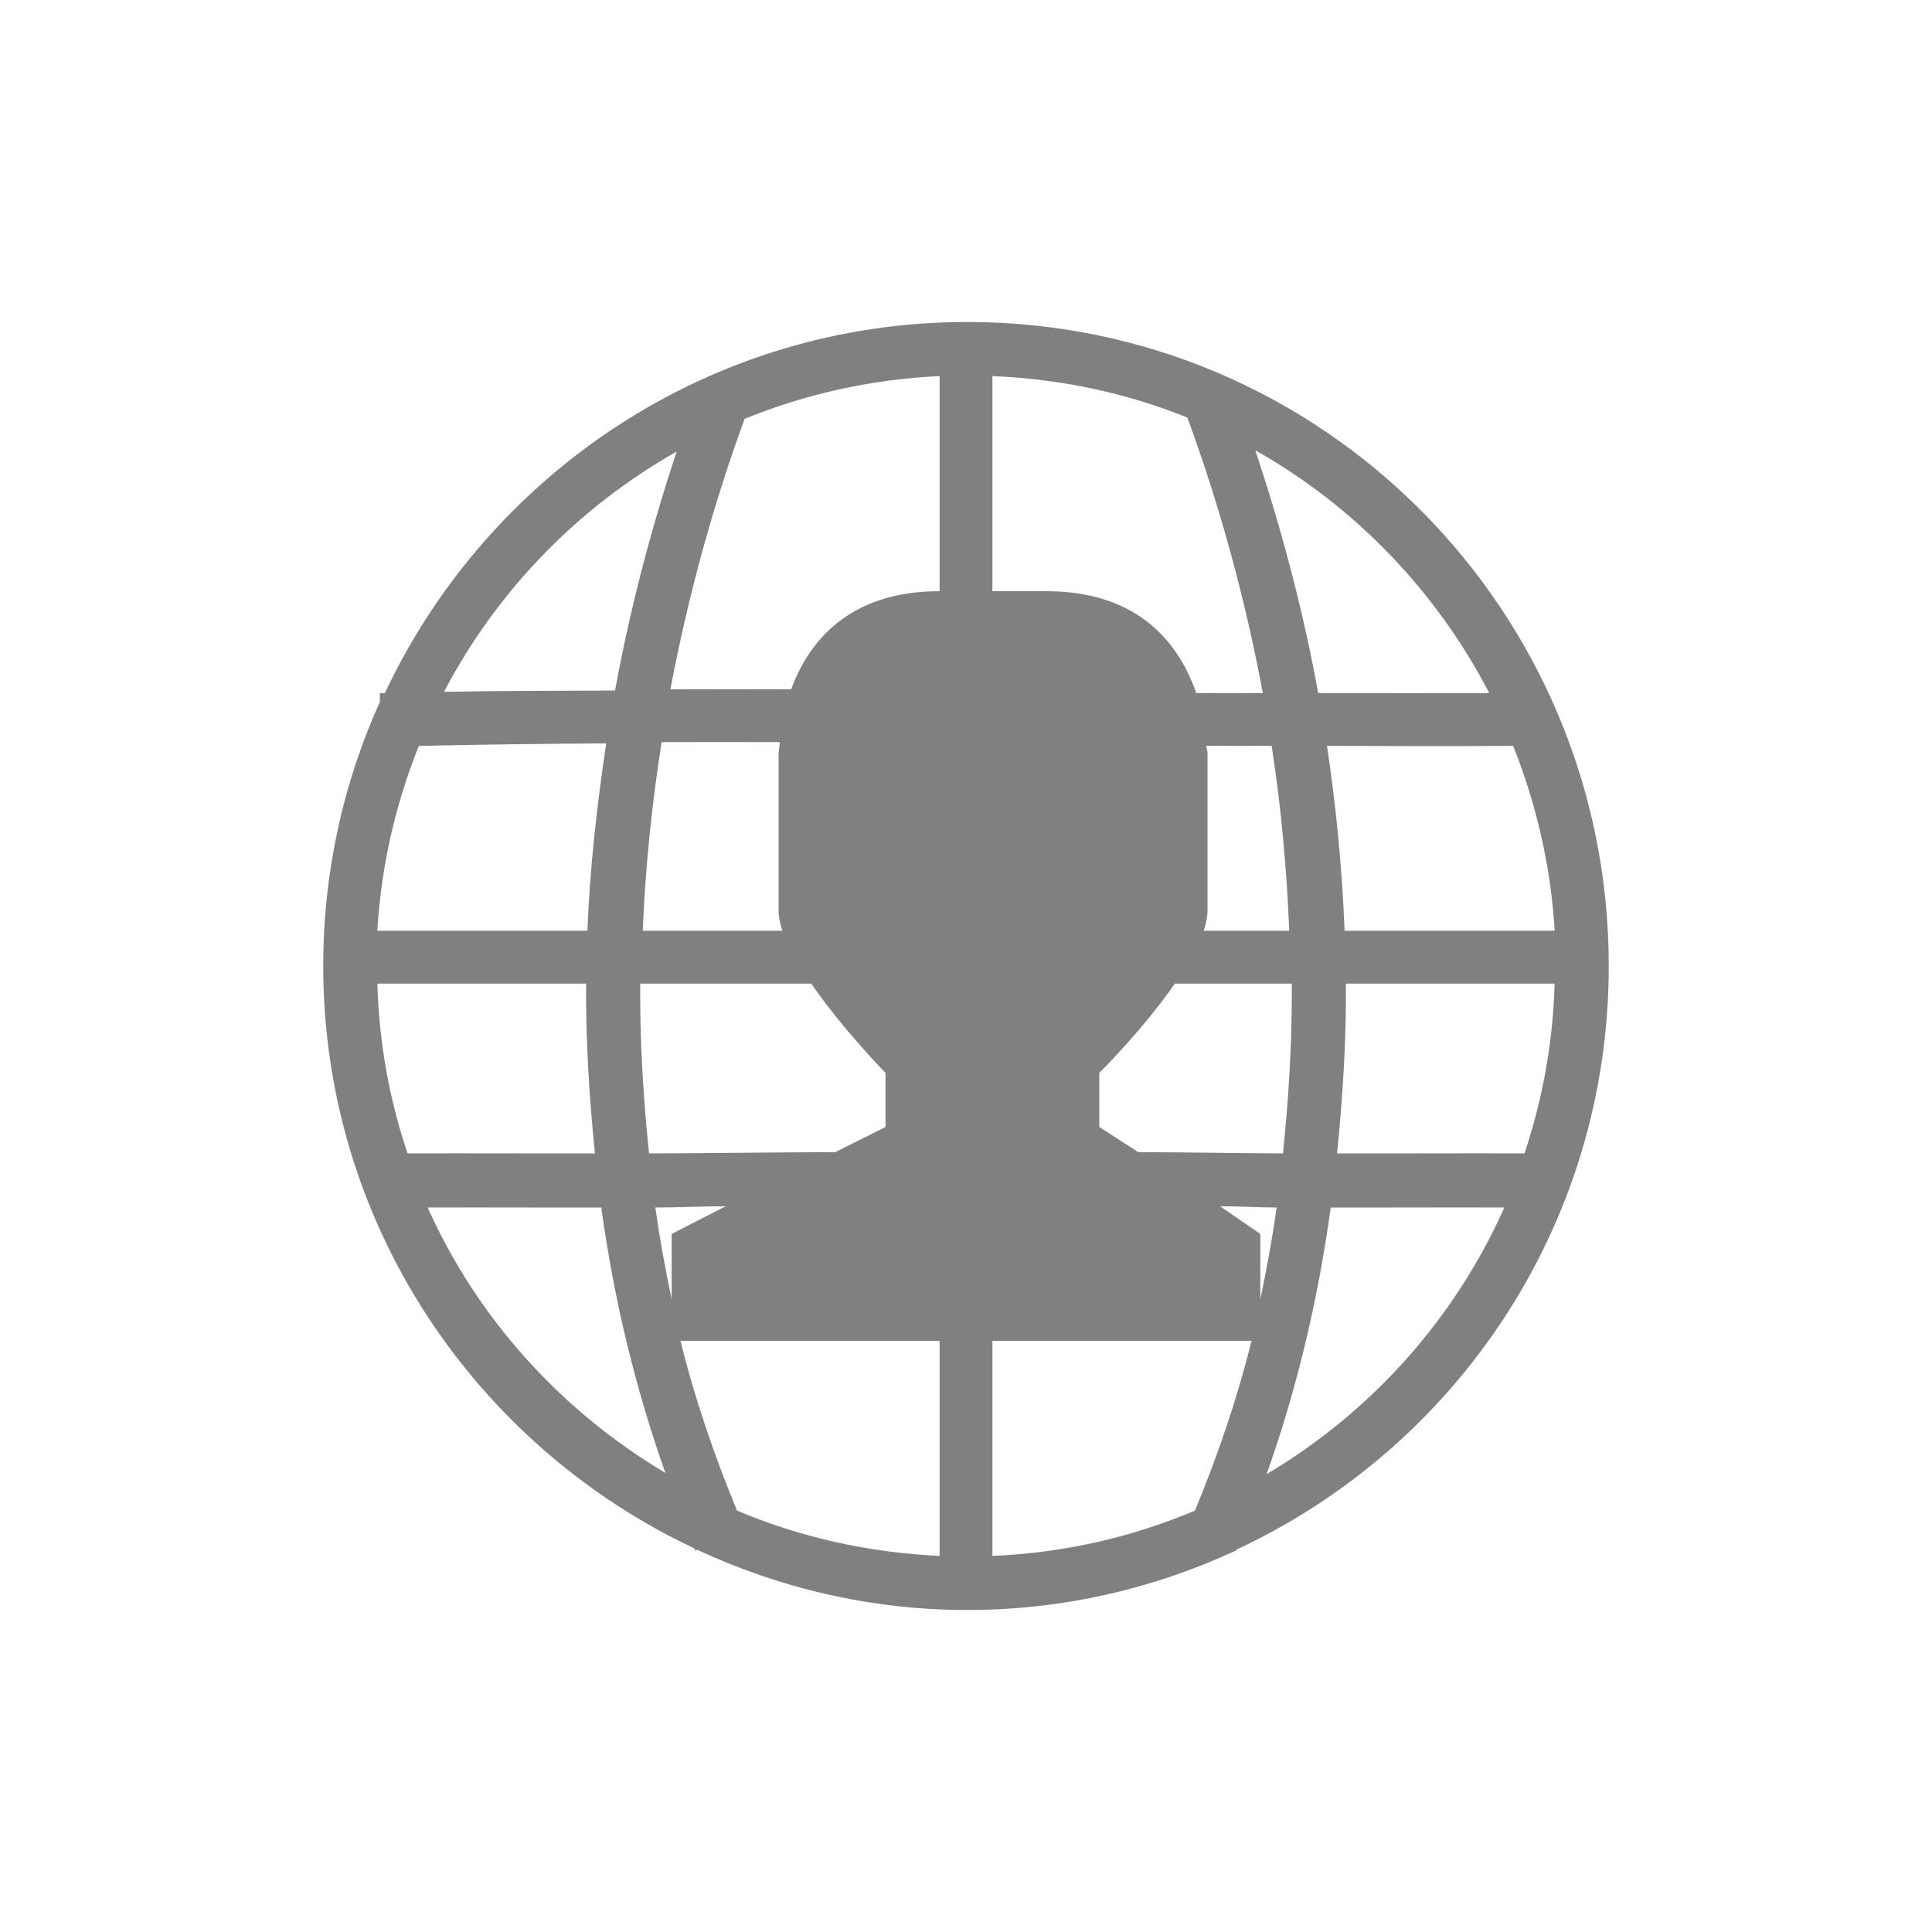
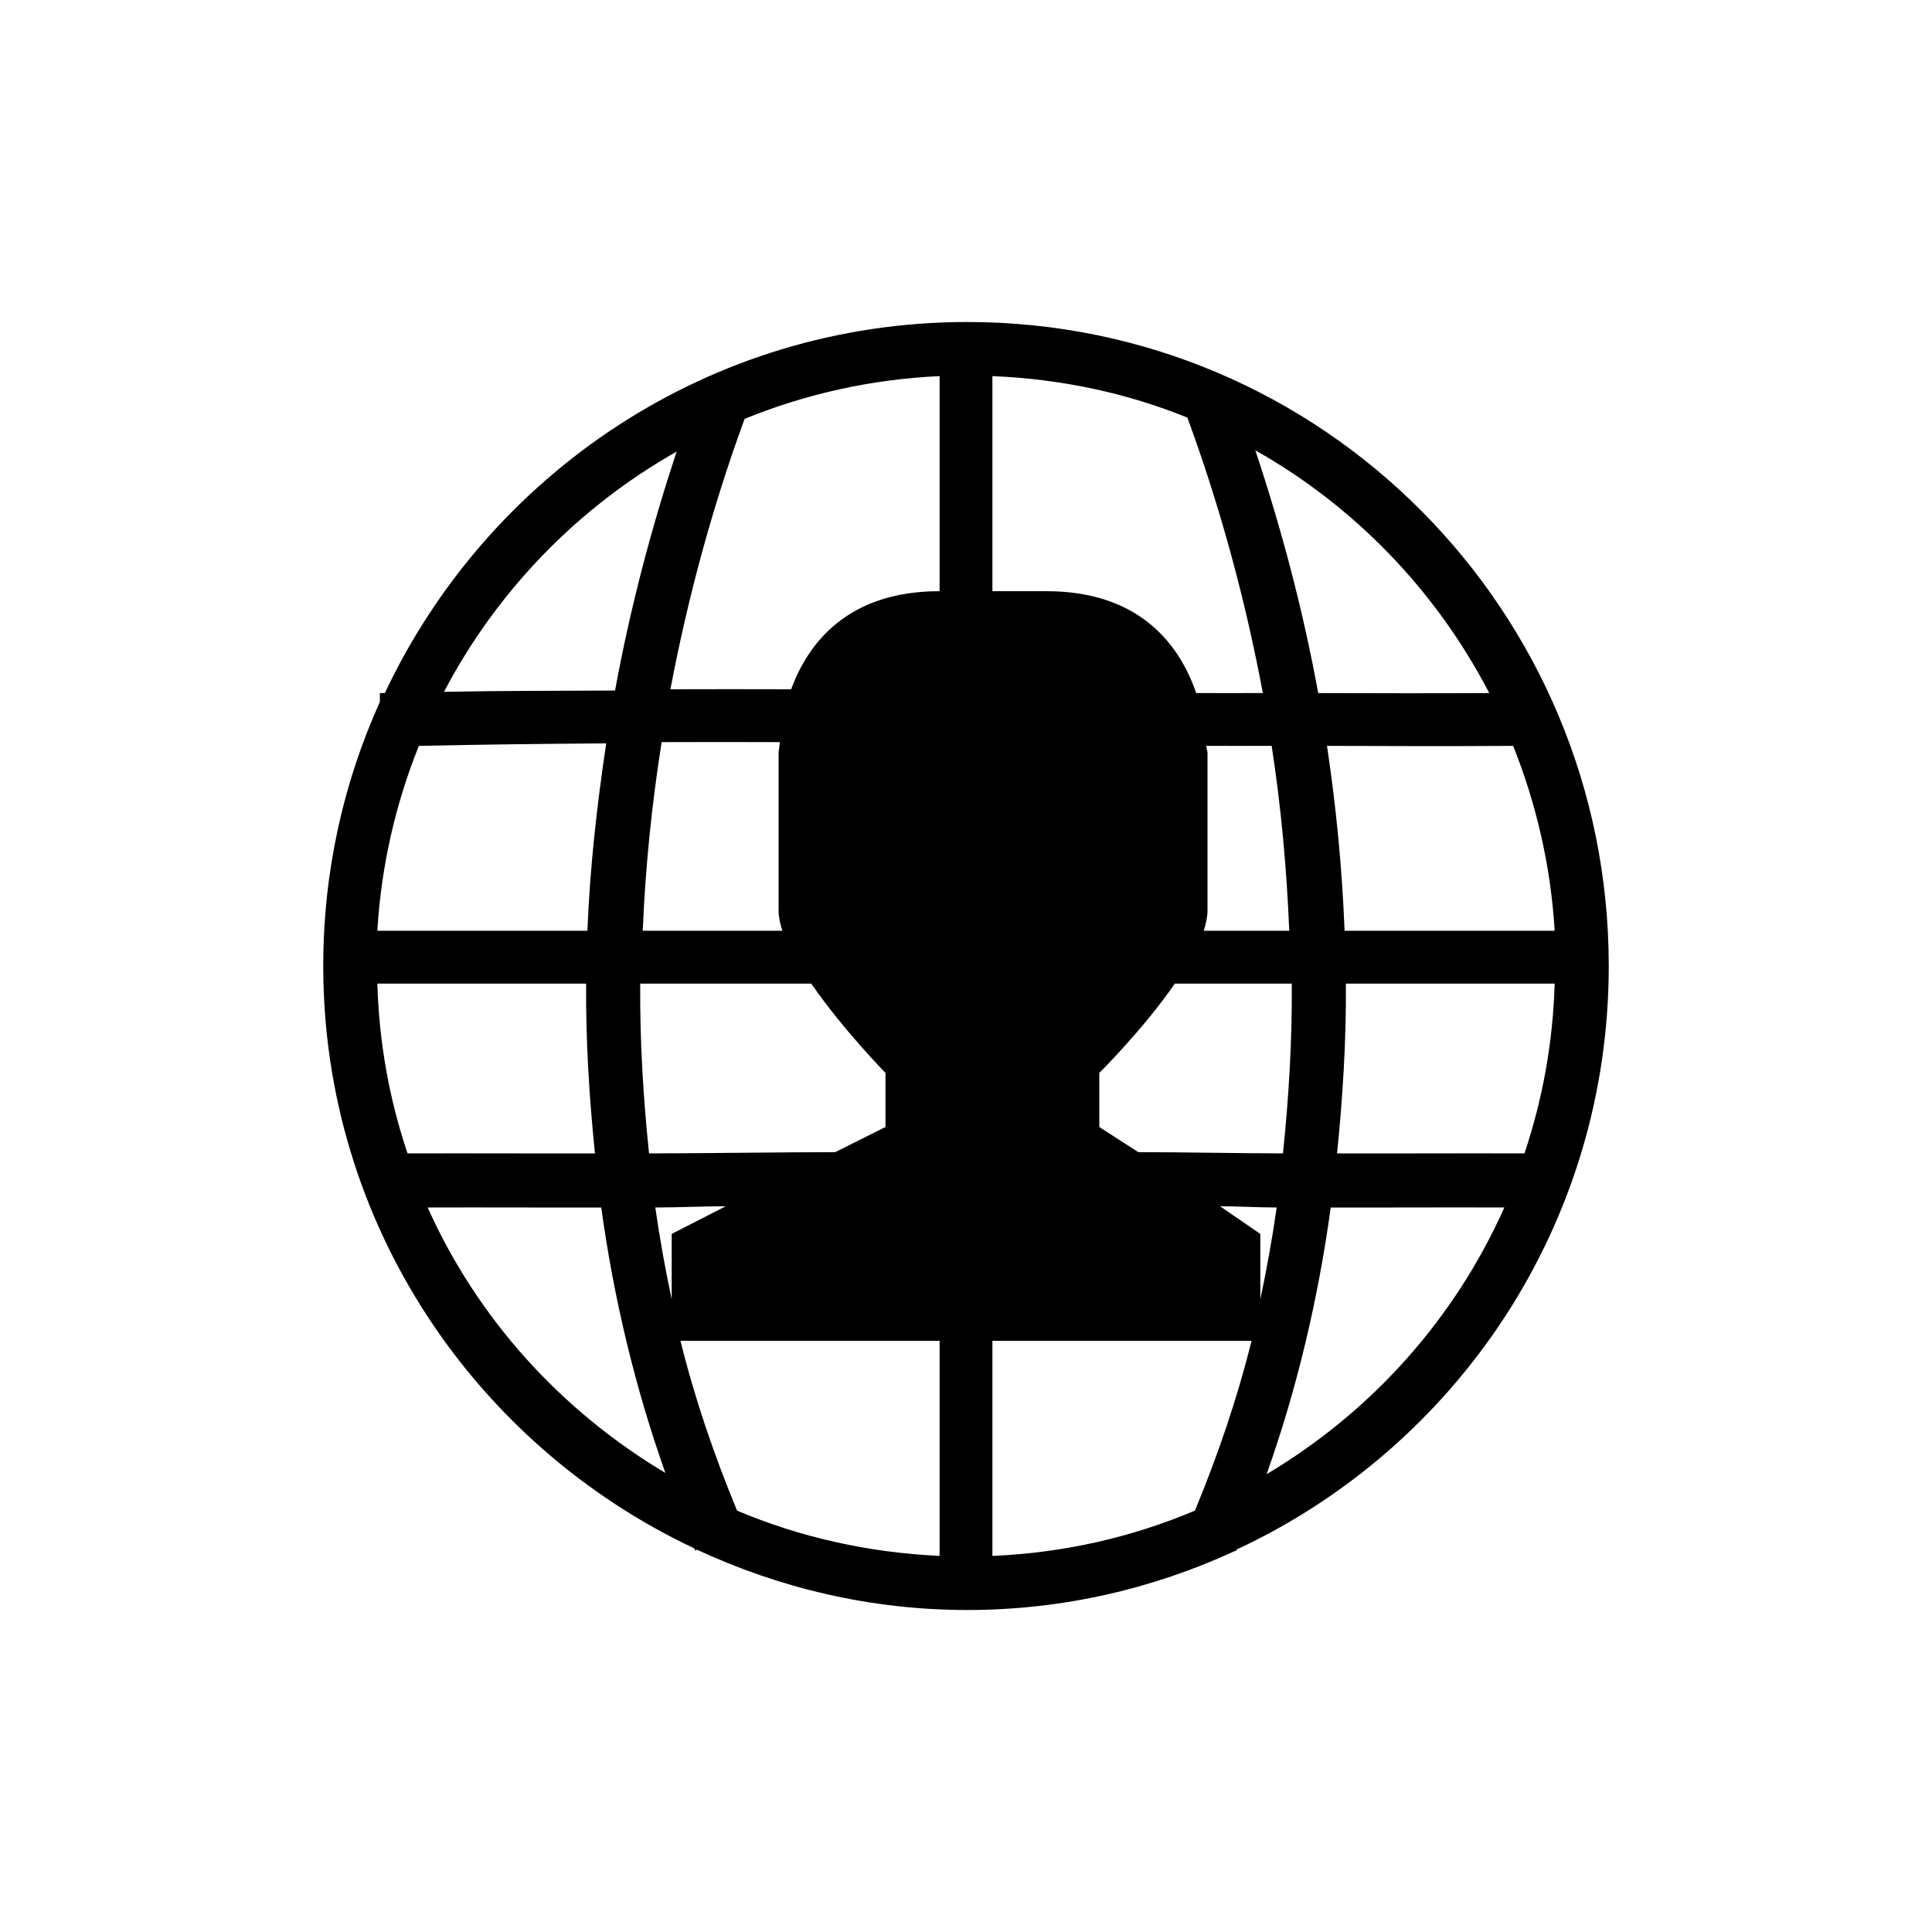
<svg xmlns="http://www.w3.org/2000/svg" xmlns:xlink="http://www.w3.org/1999/xlink" width="48" height="48" id="svg2" version="1.1">
  <defs id="defs4">
    <linearGradient id="linearGradient3795">
      <stop style="stop-color:#52a2cc;stop-opacity:1;" offset="0" id="stop3797" />
      <stop style="stop-color:#59b3e1;stop-opacity:1;" offset="1" id="stop3799" />
    </linearGradient>
    <linearGradient id="linearGradient3914">
      <stop style="stop-color:#59b3e1;stop-opacity:1;" offset="0" id="stop3916" />
      <stop style="stop-color:#59b3e1;stop-opacity:0;" offset="1" id="stop3918" />
    </linearGradient>
    <linearGradient id="linearGradient3698">
      <stop id="stop3700" offset="0" style="stop-color:#96d0e1;stop-opacity:1" />
      <stop style="stop-color:#89b7e1;stop-opacity:1" offset="0.678" id="stop3706" />
      <stop id="stop3702" offset="1" style="stop-color:#699dd3;stop-opacity:1" />
    </linearGradient>
    <linearGradient id="linearGradient3708">
      <stop id="stop3710" offset="0" style="stop-color:#658db6;stop-opacity:1" />
      <stop style="stop-color:#527fab;stop-opacity:1;" offset="0.768" id="stop3716" />
      <stop id="stop3712" offset="1" style="stop-color:#4071a0;stop-opacity:1" />
    </linearGradient>
    <linearGradient id="linearGradient3750">
      <stop style="stop-color:#d0e2f1;stop-opacity:1" offset="0" id="stop3752" />
      <stop id="stop3756" offset="0.856" style="stop-color:#cadef0;stop-opacity:1" />
      <stop style="stop-color:#95bee3;stop-opacity:1" offset="1" id="stop3754" />
    </linearGradient>
    <linearGradient id="linearGradient3803">
      <stop id="stop3805" offset="0" style="stop-color:#d7def0;stop-opacity:1;" />
      <stop style="stop-color:#ffffff;stop-opacity:1" offset="0.5" id="stop3811" />
      <stop id="stop3807" offset="1" style="stop-color:#d5def0;stop-opacity:1" />
    </linearGradient>
    <linearGradient xlink:href="#linearGradient3914" id="linearGradient3920" x1="6.8" y1="25.062" x2="45.325" y2="25.062" gradientUnits="userSpaceOnUse" />
    <linearGradient xlink:href="#linearGradient3881" id="linearGradient3801" x1="23.204" y1="1053.158" x2="23.204" y2="1004.847" gradientUnits="userSpaceOnUse" />
    <linearGradient xlink:href="#linearGradient3881" id="linearGradient3801-9" x1="23.204" y1="1053.158" x2="23.204" y2="1004.847" gradientUnits="userSpaceOnUse" gradientTransform="translate(0,-3.4765625e-5)" />
    <linearGradient id="linearGradient3881">
      <stop style="stop-color:#474845;stop-opacity:1;" offset="0" id="stop3883" />
      <stop style="stop-color:#838681;stop-opacity:1" offset="1" id="stop3885" />
    </linearGradient>
  </defs>
  <g id="layer1" transform="translate(0,-1004.362)">
-     <path style="font-size:medium;font-style:normal;font-variant:normal;font-weight:normal;font-stretch:normal;text-indent:0;text-align:start;text-decoration:none;line-height:normal;letter-spacing:normal;word-spacing:normal;text-transform:none;direction:ltr;block-progression:tb;writing-mode:lr-tb;text-anchor:start;baseline-shift:baseline;color:#000000;fill:#808080;fill-opacity:1;stroke:none;stroke-width:0.79;marker:none;visibility:visible;display:inline;overflow:visible;enable-background:accumulate;font-family:Sans;-inkscape-font-specification:Sans" d="M 24.031 8 C 17.631 8 12.121 11.782 9.562 17.219 C 9.519 17.22 9.481 17.218 9.438 17.219 L 9.438 17.438 C 8.532 19.442 8.031 21.66 8.031 24 C 8.031 30.4 11.813 35.91 17.25 38.469 C 17.259 38.49 17.272 38.51 17.281 38.531 L 17.312 38.5 C 19.36 39.452 21.627 40 24.031 40 C 26.414 40 28.66 39.468 30.688 38.531 L 30.719 38.531 C 30.723 38.529 30.714 38.502 30.719 38.5 C 36.183 35.958 39.969 30.431 39.969 24 C 39.969 15.171 32.86 8 24.031 8 z M 23.344 9.344 L 23.344 14.688 C 21.04 14.688 20.068 16.001 19.656 17.125 C 18.661 17.121 17.667 17.123 16.656 17.125 C 17.088 14.848 17.703 12.578 18.5 10.406 C 20.005 9.793 21.638 9.423 23.344 9.344 z M 24.656 9.344 C 26.37 9.416 27.991 9.764 29.5 10.375 C 30.313 12.586 30.941 14.899 31.375 17.219 C 30.821 17.216 30.266 17.223 29.719 17.219 C 29.327 16.076 28.367 14.688 26 14.688 L 24.656 14.688 L 24.656 9.344 z M 31.188 11.188 C 33.663 12.583 35.687 14.689 37 17.219 C 35.545 17.226 34.14 17.224 32.75 17.219 C 32.379 15.179 31.843 13.154 31.188 11.188 z M 16.812 11.219 C 16.169 13.155 15.649 15.148 15.281 17.156 C 13.891 17.165 12.477 17.16 11.031 17.188 C 12.346 14.682 14.354 12.61 16.812 11.219 z M 16.438 18.438 C 17.427 18.435 18.4 18.434 19.375 18.438 C 19.371 18.51 19.344 18.688 19.344 18.688 L 19.344 22.625 C 19.343 22.772 19.38 22.95 19.438 23.125 L 15.969 23.125 C 16.033 21.557 16.191 20.004 16.438 18.438 z M 15.062 18.469 C 14.827 20.022 14.656 21.568 14.594 23.125 L 9.375 23.125 C 9.47 21.512 9.831 19.963 10.406 18.531 C 11.995 18.497 13.54 18.479 15.062 18.469 z M 29.969 18.531 C 30.503 18.535 31.053 18.528 31.594 18.531 C 31.831 20.066 31.968 21.589 32.031 23.125 L 29.906 23.125 C 29.964 22.95 30 22.772 30 22.625 L 30 18.688 C 30 18.688 29.97 18.561 29.969 18.531 z M 32.969 18.531 C 34.482 18.536 36 18.542 37.594 18.531 C 38.165 19.963 38.53 21.512 38.625 23.125 L 33.406 23.125 C 33.345 21.591 33.199 20.062 32.969 18.531 z M 9.375 24.438 L 14.562 24.438 C 14.551 25.857 14.64 27.262 14.781 28.656 C 13.202 28.66 11.804 28.651 10.125 28.656 C 9.675 27.319 9.419 25.916 9.375 24.438 z M 15.906 24.438 L 20.156 24.438 C 20.94 25.575 22 26.656 22 26.656 L 22 28 L 20.75 28.625 C 19.271 28.627 17.67 28.653 16.125 28.656 C 15.981 27.272 15.895 25.851 15.906 24.438 z M 29.188 24.438 L 32.094 24.438 C 32.105 25.851 32.019 27.272 31.875 28.656 C 30.686 28.653 29.47 28.626 28.281 28.625 L 27.312 28 L 27.312 26.656 C 27.312 26.656 28.404 25.575 29.188 24.438 z M 33.438 24.438 L 38.625 24.438 C 38.582 25.916 38.322 27.319 37.875 28.656 C 36.293 28.65 34.764 28.661 33.219 28.656 C 33.36 27.262 33.449 25.857 33.438 24.438 z M 18.031 29.969 L 16.688 30.656 L 16.688 32.281 C 16.527 31.53 16.391 30.768 16.281 30 C 16.864 29.999 17.459 29.97 18.031 29.969 z M 30.312 29.969 C 30.777 29.97 31.253 29.999 31.719 30 C 31.609 30.768 31.473 31.53 31.312 32.281 L 31.312 30.656 L 30.312 29.969 z M 10.625 30 C 12.168 29.995 13.479 30.004 14.938 30 C 15.251 32.273 15.782 34.482 16.531 36.594 C 13.944 35.052 11.866 32.769 10.625 30 z M 33.062 30 C 34.494 30.004 35.912 29.994 37.375 30 C 36.136 32.78 34.062 35.084 31.469 36.625 C 32.223 34.505 32.747 32.283 33.062 30 z M 16.906 33.312 L 23.344 33.312 L 23.344 38.656 C 21.569 38.574 19.868 38.189 18.312 37.531 C 17.75 36.172 17.267 34.77 16.906 33.312 z M 24.656 33.312 L 31.094 33.312 C 30.733 34.77 30.25 36.172 29.688 37.531 C 28.125 38.19 26.443 38.581 24.656 38.656 L 24.656 33.312 z " transform="translate(0,1004.362)" id="path3012" />
+     <path style="font-size:medium;font-style:normal;font-variant:normal;font-weight:normal;font-stretch:normal;text-indent:0;text-align:start;text-decoration:none;line-height:normal;letter-spacing:normal;word-spacing:normal;text-transform:none;direction:ltr;block-progression:tb;writing-mode:lr-tb;text-anchor:start;baseline-shift:baseline;color:#000000;fill:#000000;fill-opacity:1;stroke:none;stroke-width:0.79;marker:none;visibility:visible;display:inline;overflow:visible;enable-background:accumulate;font-family:Sans;-inkscape-font-specification:Sans" d="M 24.031 8 C 17.631 8 12.121 11.782 9.562 17.219 C 9.519 17.22 9.481 17.218 9.438 17.219 L 9.438 17.438 C 8.532 19.442 8.031 21.66 8.031 24 C 8.031 30.4 11.813 35.91 17.25 38.469 C 17.259 38.49 17.272 38.51 17.281 38.531 L 17.312 38.5 C 19.36 39.452 21.627 40 24.031 40 C 26.414 40 28.66 39.468 30.688 38.531 L 30.719 38.531 C 30.723 38.529 30.714 38.502 30.719 38.5 C 36.183 35.958 39.969 30.431 39.969 24 C 39.969 15.171 32.86 8 24.031 8 z M 23.344 9.344 L 23.344 14.688 C 21.04 14.688 20.068 16.001 19.656 17.125 C 18.661 17.121 17.667 17.123 16.656 17.125 C 17.088 14.848 17.703 12.578 18.5 10.406 C 20.005 9.793 21.638 9.423 23.344 9.344 z M 24.656 9.344 C 26.37 9.416 27.991 9.764 29.5 10.375 C 30.313 12.586 30.941 14.899 31.375 17.219 C 30.821 17.216 30.266 17.223 29.719 17.219 C 29.327 16.076 28.367 14.688 26 14.688 L 24.656 14.688 L 24.656 9.344 z M 31.188 11.188 C 33.663 12.583 35.687 14.689 37 17.219 C 35.545 17.226 34.14 17.224 32.75 17.219 C 32.379 15.179 31.843 13.154 31.188 11.188 z M 16.812 11.219 C 16.169 13.155 15.649 15.148 15.281 17.156 C 13.891 17.165 12.477 17.16 11.031 17.188 C 12.346 14.682 14.354 12.61 16.812 11.219 z M 16.438 18.438 C 17.427 18.435 18.4 18.434 19.375 18.438 C 19.371 18.51 19.344 18.688 19.344 18.688 L 19.344 22.625 C 19.343 22.772 19.38 22.95 19.438 23.125 L 15.969 23.125 C 16.033 21.557 16.191 20.004 16.438 18.438 z M 15.062 18.469 C 14.827 20.022 14.656 21.568 14.594 23.125 L 9.375 23.125 C 9.47 21.512 9.831 19.963 10.406 18.531 C 11.995 18.497 13.54 18.479 15.062 18.469 z M 29.969 18.531 C 30.503 18.535 31.053 18.528 31.594 18.531 C 31.831 20.066 31.968 21.589 32.031 23.125 L 29.906 23.125 C 29.964 22.95 30 22.772 30 22.625 L 30 18.688 C 30 18.688 29.97 18.561 29.969 18.531 z M 32.969 18.531 C 34.482 18.536 36 18.542 37.594 18.531 C 38.165 19.963 38.53 21.512 38.625 23.125 L 33.406 23.125 C 33.345 21.591 33.199 20.062 32.969 18.531 z M 9.375 24.438 L 14.562 24.438 C 14.551 25.857 14.64 27.262 14.781 28.656 C 13.202 28.66 11.804 28.651 10.125 28.656 C 9.675 27.319 9.419 25.916 9.375 24.438 z M 15.906 24.438 L 20.156 24.438 C 20.94 25.575 22 26.656 22 26.656 L 22 28 L 20.75 28.625 C 19.271 28.627 17.67 28.653 16.125 28.656 C 15.981 27.272 15.895 25.851 15.906 24.438 z M 29.188 24.438 L 32.094 24.438 C 32.105 25.851 32.019 27.272 31.875 28.656 C 30.686 28.653 29.47 28.626 28.281 28.625 L 27.312 28 L 27.312 26.656 C 27.312 26.656 28.404 25.575 29.188 24.438 z M 33.438 24.438 L 38.625 24.438 C 38.582 25.916 38.322 27.319 37.875 28.656 C 36.293 28.65 34.764 28.661 33.219 28.656 C 33.36 27.262 33.449 25.857 33.438 24.438 z M 18.031 29.969 L 16.688 30.656 L 16.688 32.281 C 16.527 31.53 16.391 30.768 16.281 30 C 16.864 29.999 17.459 29.97 18.031 29.969 z M 30.312 29.969 C 30.777 29.97 31.253 29.999 31.719 30 C 31.609 30.768 31.473 31.53 31.312 32.281 L 31.312 30.656 L 30.312 29.969 z M 10.625 30 C 12.168 29.995 13.479 30.004 14.938 30 C 15.251 32.273 15.782 34.482 16.531 36.594 C 13.944 35.052 11.866 32.769 10.625 30 z M 33.062 30 C 34.494 30.004 35.912 29.994 37.375 30 C 36.136 32.78 34.062 35.084 31.469 36.625 C 32.223 34.505 32.747 32.283 33.062 30 z M 16.906 33.312 L 23.344 33.312 L 23.344 38.656 C 21.569 38.574 19.868 38.189 18.312 37.531 C 17.75 36.172 17.267 34.77 16.906 33.312 z M 24.656 33.312 L 31.094 33.312 C 30.733 34.77 30.25 36.172 29.688 37.531 C 28.125 38.19 26.443 38.581 24.656 38.656 L 24.656 33.312 z " transform="translate(0,1004.362)" id="path3012" />
  </g>
</svg>
